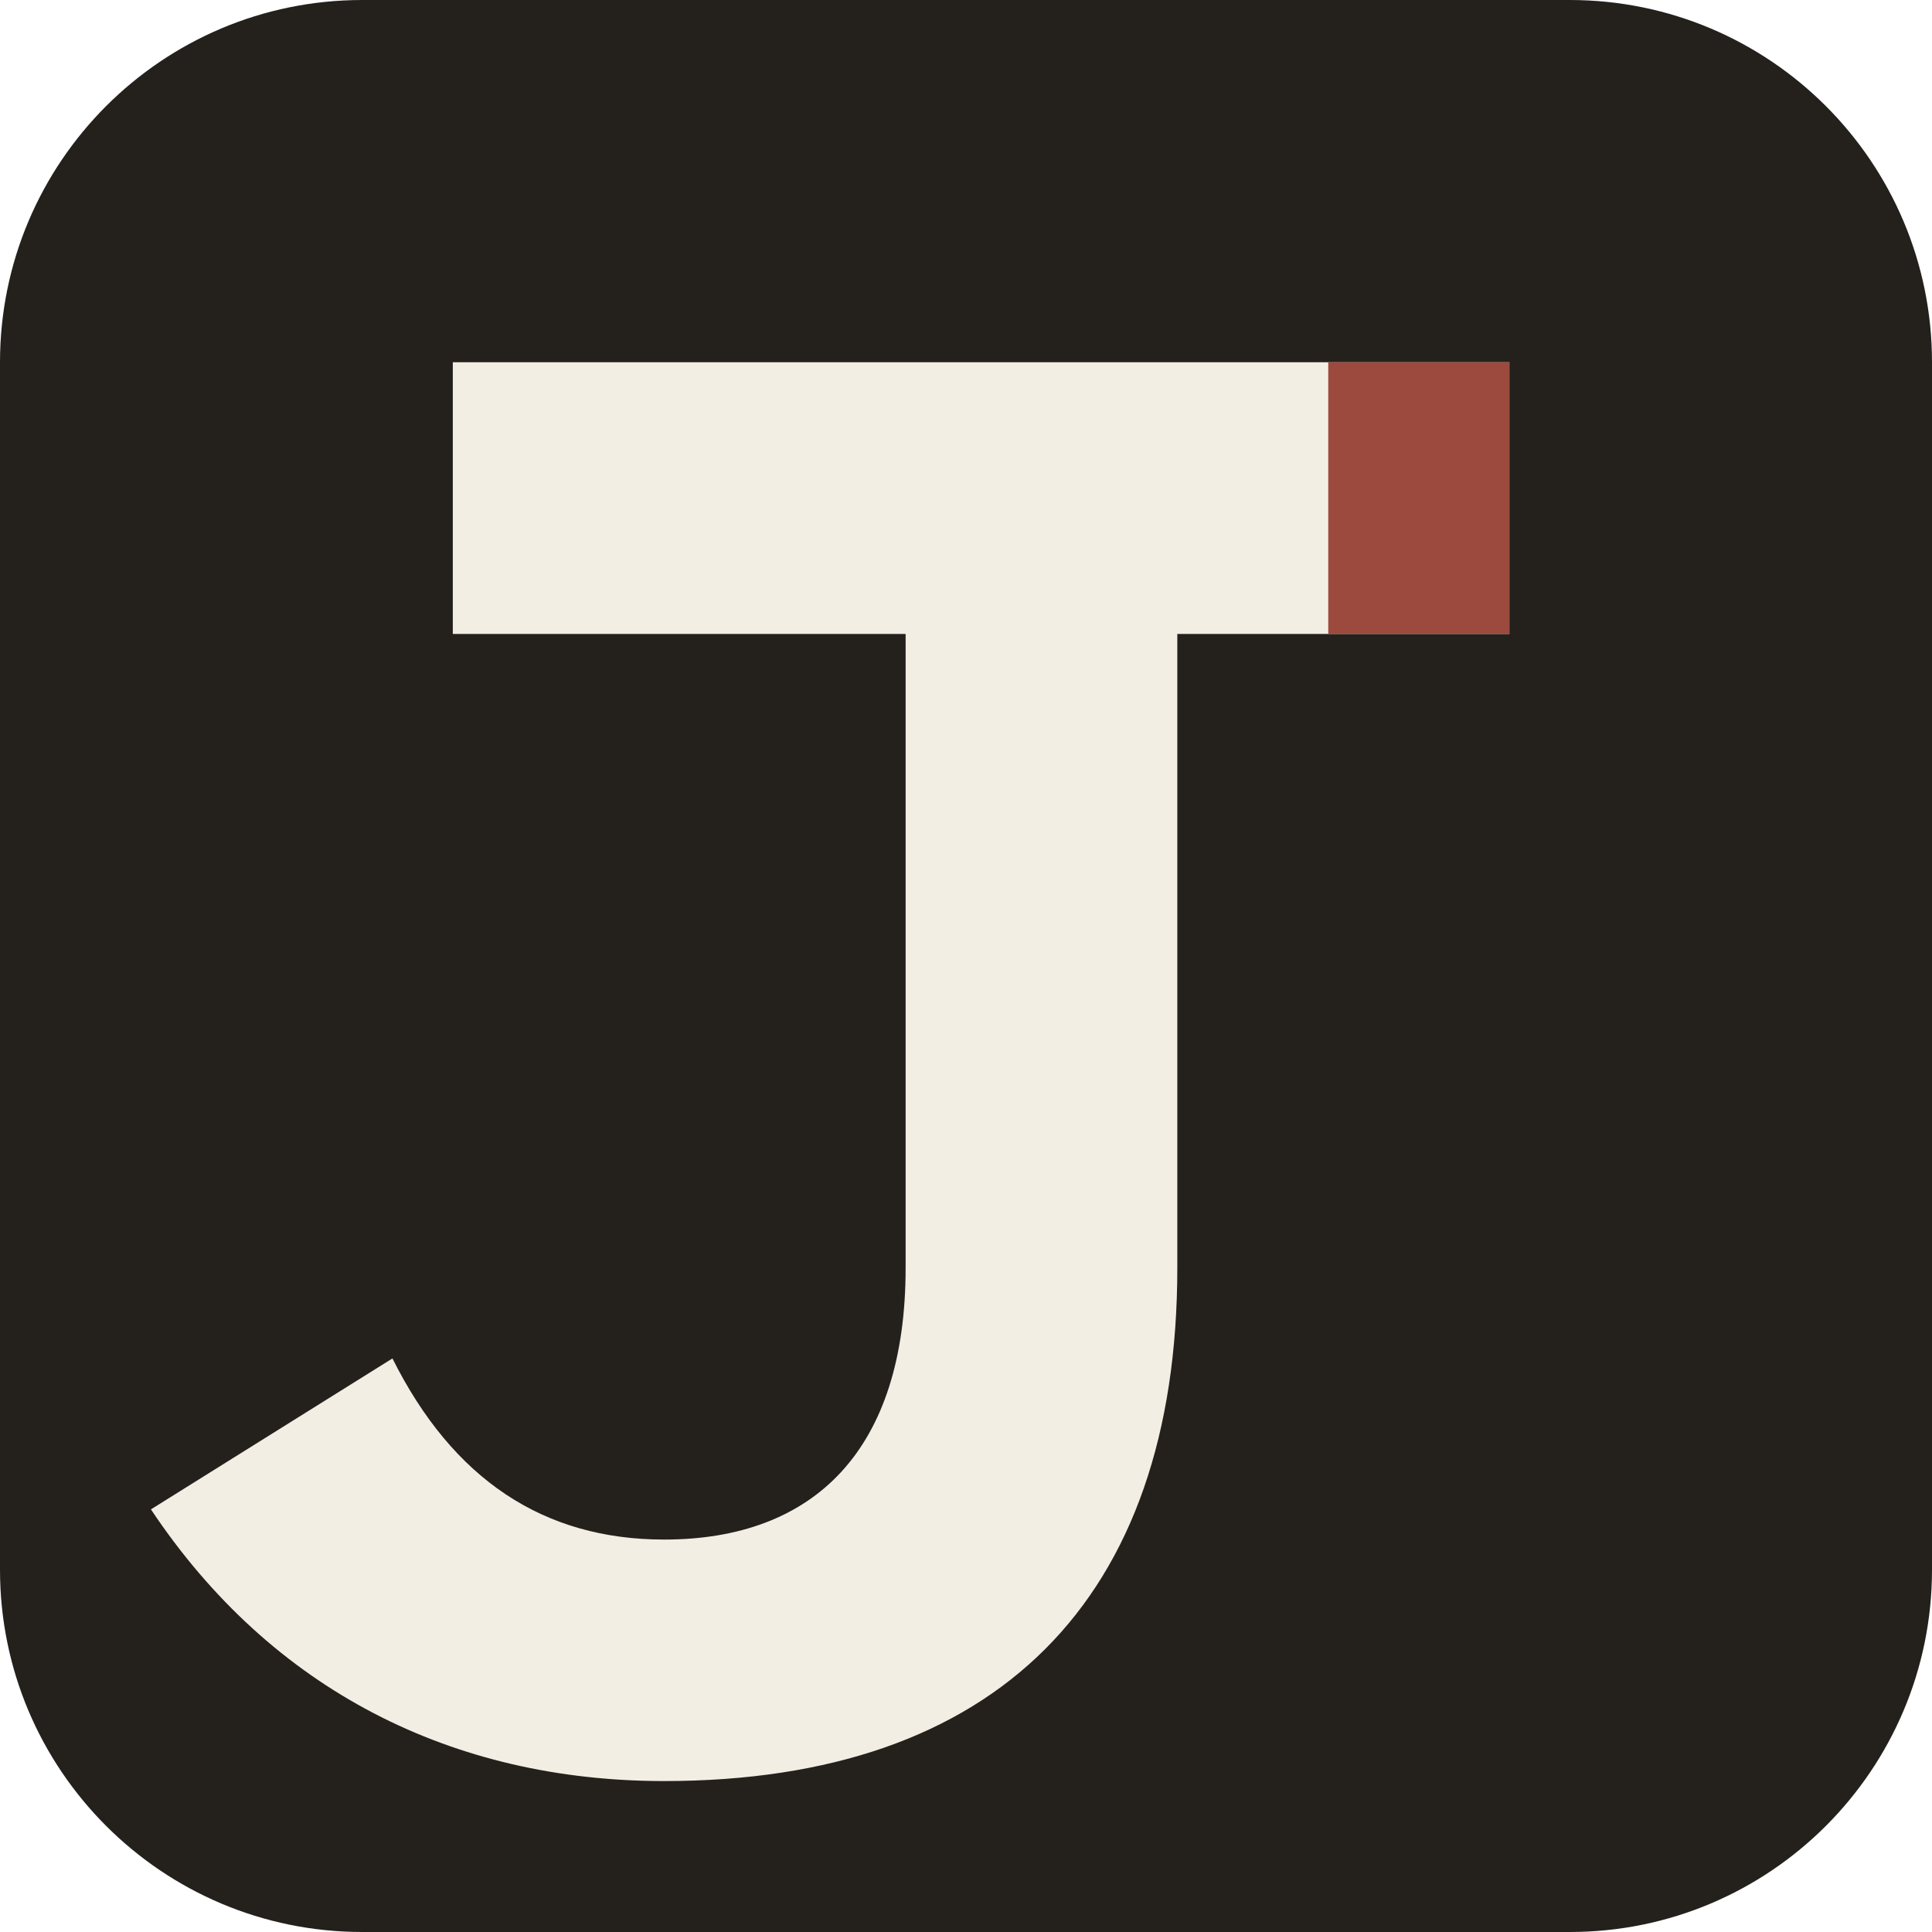
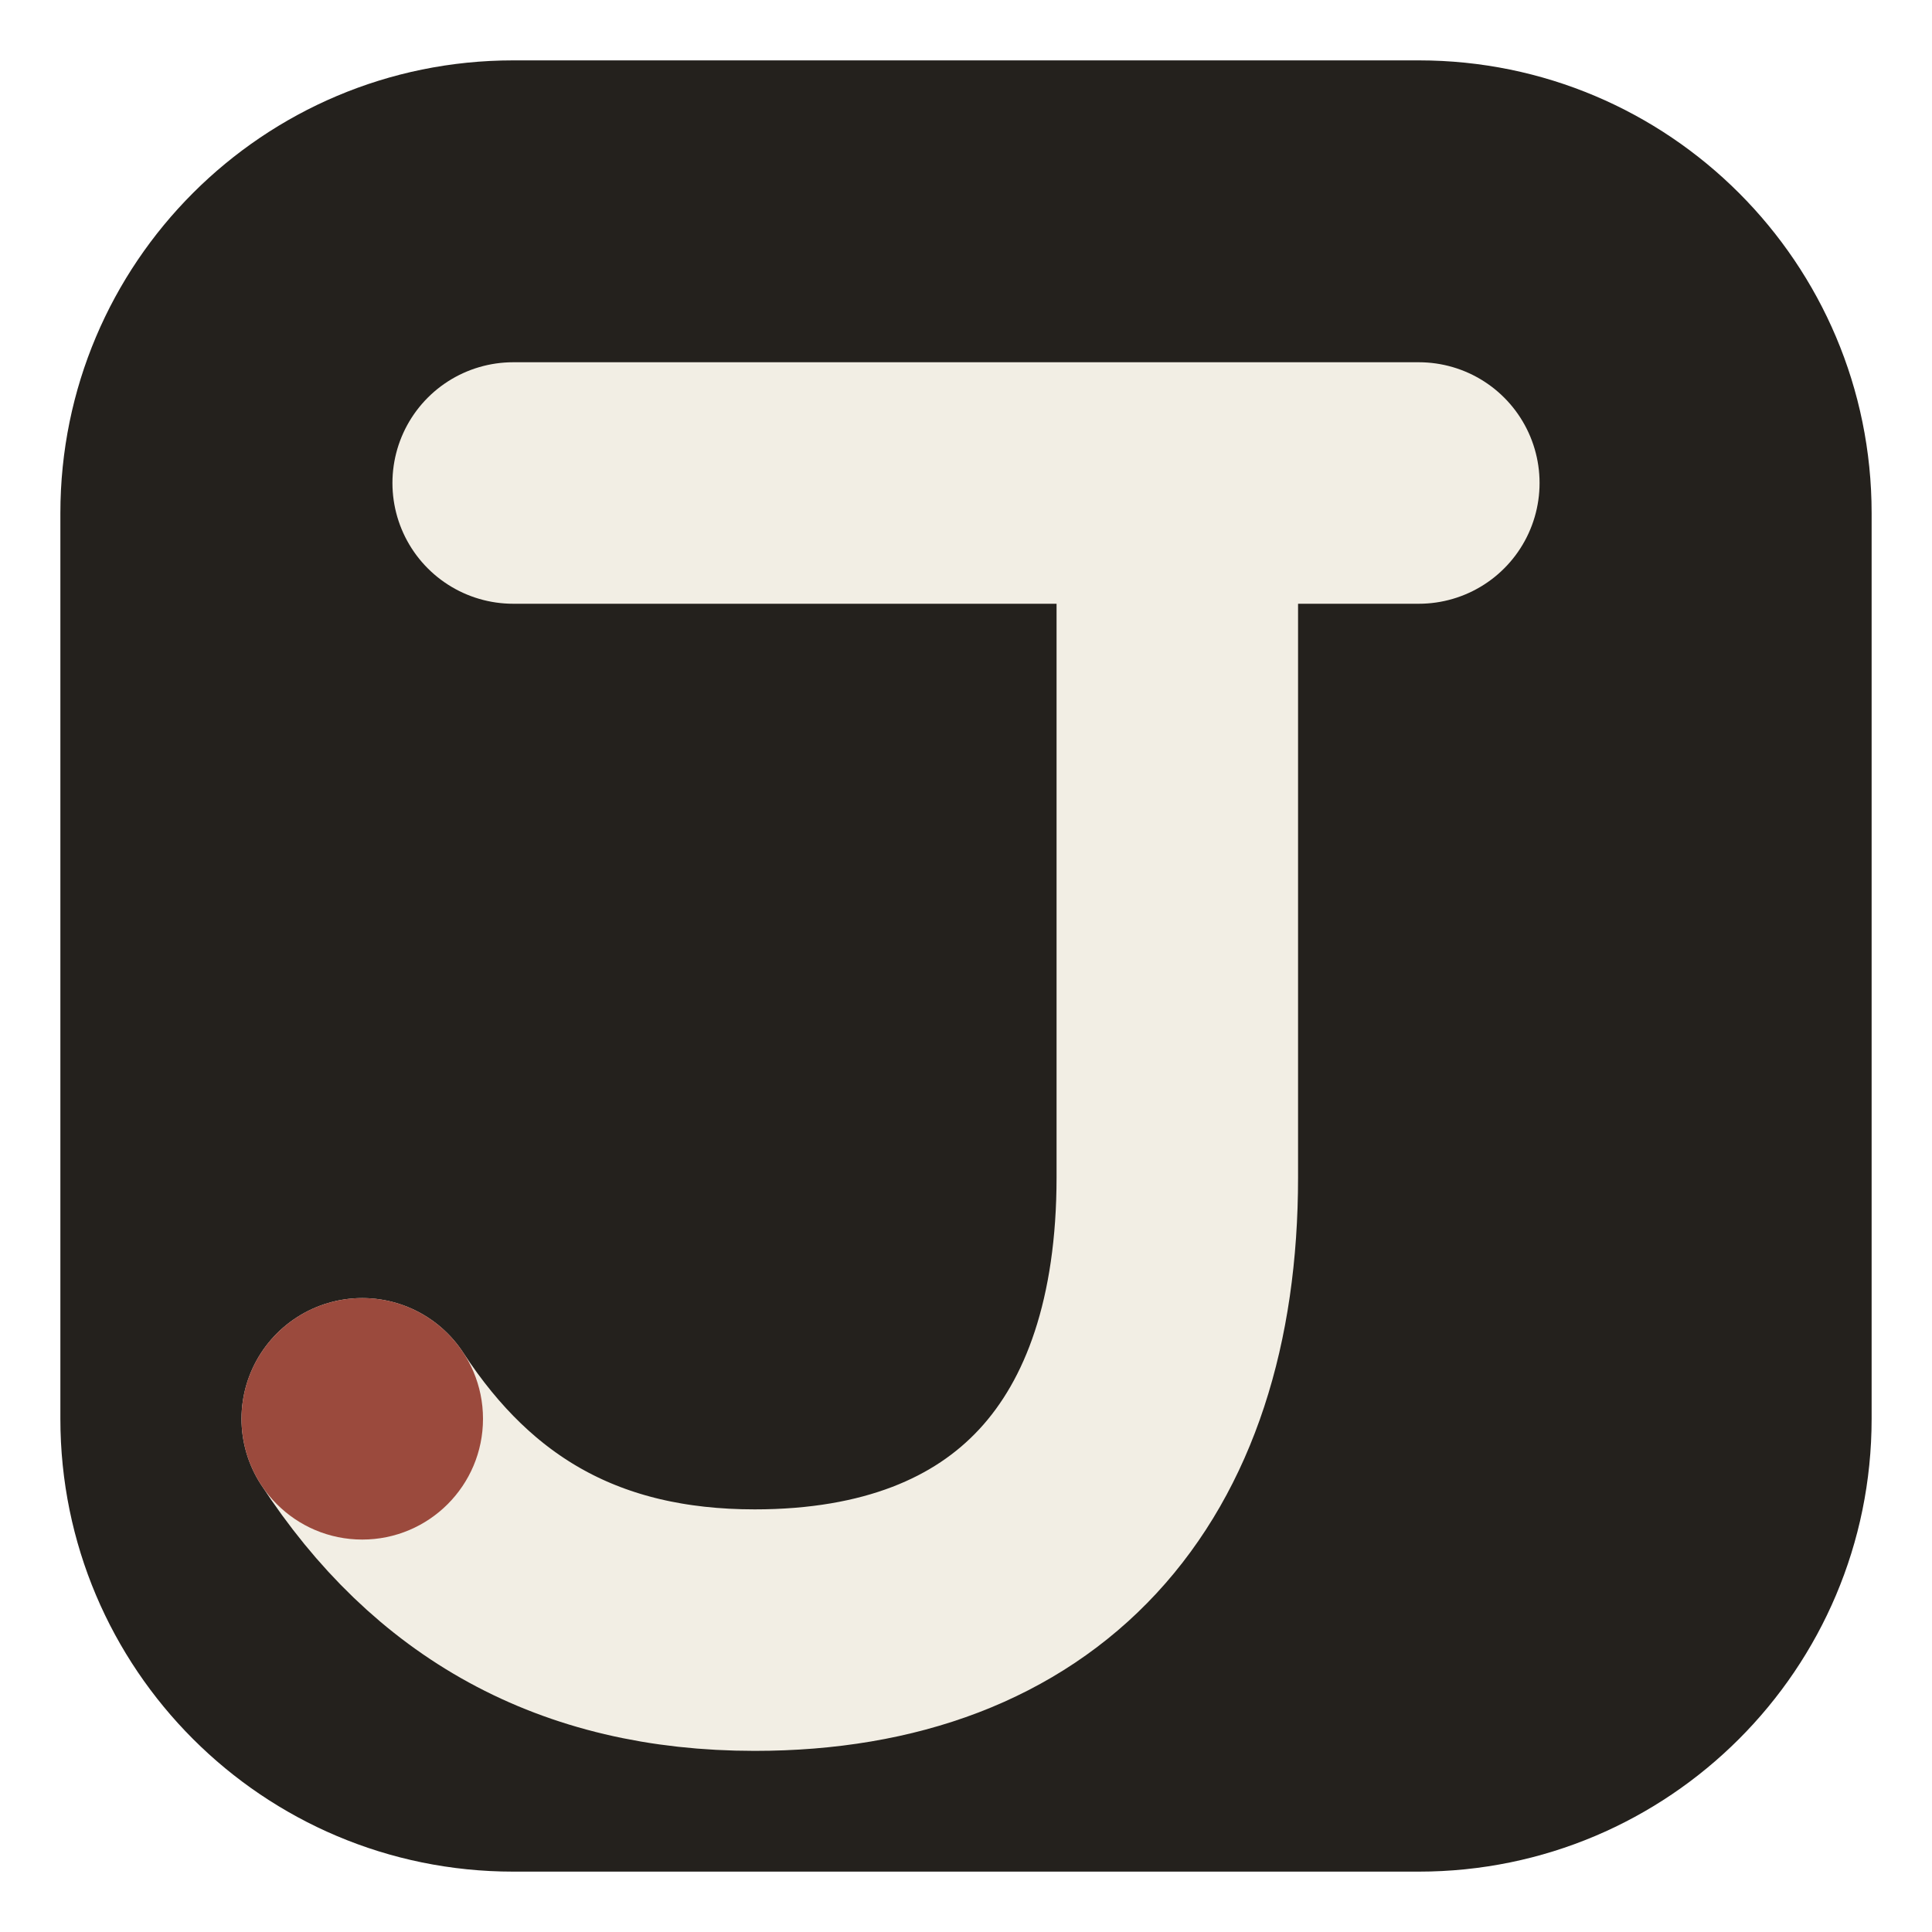
<svg xmlns="http://www.w3.org/2000/svg" viewBox="0 0 64 64" role="img" aria-labelledby="title">
-   <rect width="64" height="64" rx="12" fill="#24211d" />
-   <path d="M15 12h35v9H39v21c0 11-6 17-17 17-7 0-13-3-17-9l8-5c2 4 5 6 9 6 5 0 8-3 8-9V21H15z" fill="#f2eee4" />
-   <path d="M44 12h6v9h-6z" fill="#9b4a3d" />
+   <rect x="2" y="2" width="60" height="60" rx="15" fill="#24211d" />
+   <path d="M17 16h30M39 16v23c0 9.5-5 15-14 15-5.8 0-10-2.4-13-7" fill="none" stroke="#f2eee4" stroke-linecap="round" stroke-linejoin="round" stroke-width="8" />
+   <circle cx="12" cy="47" r="4" fill="#9b4a3d" />
</svg>
